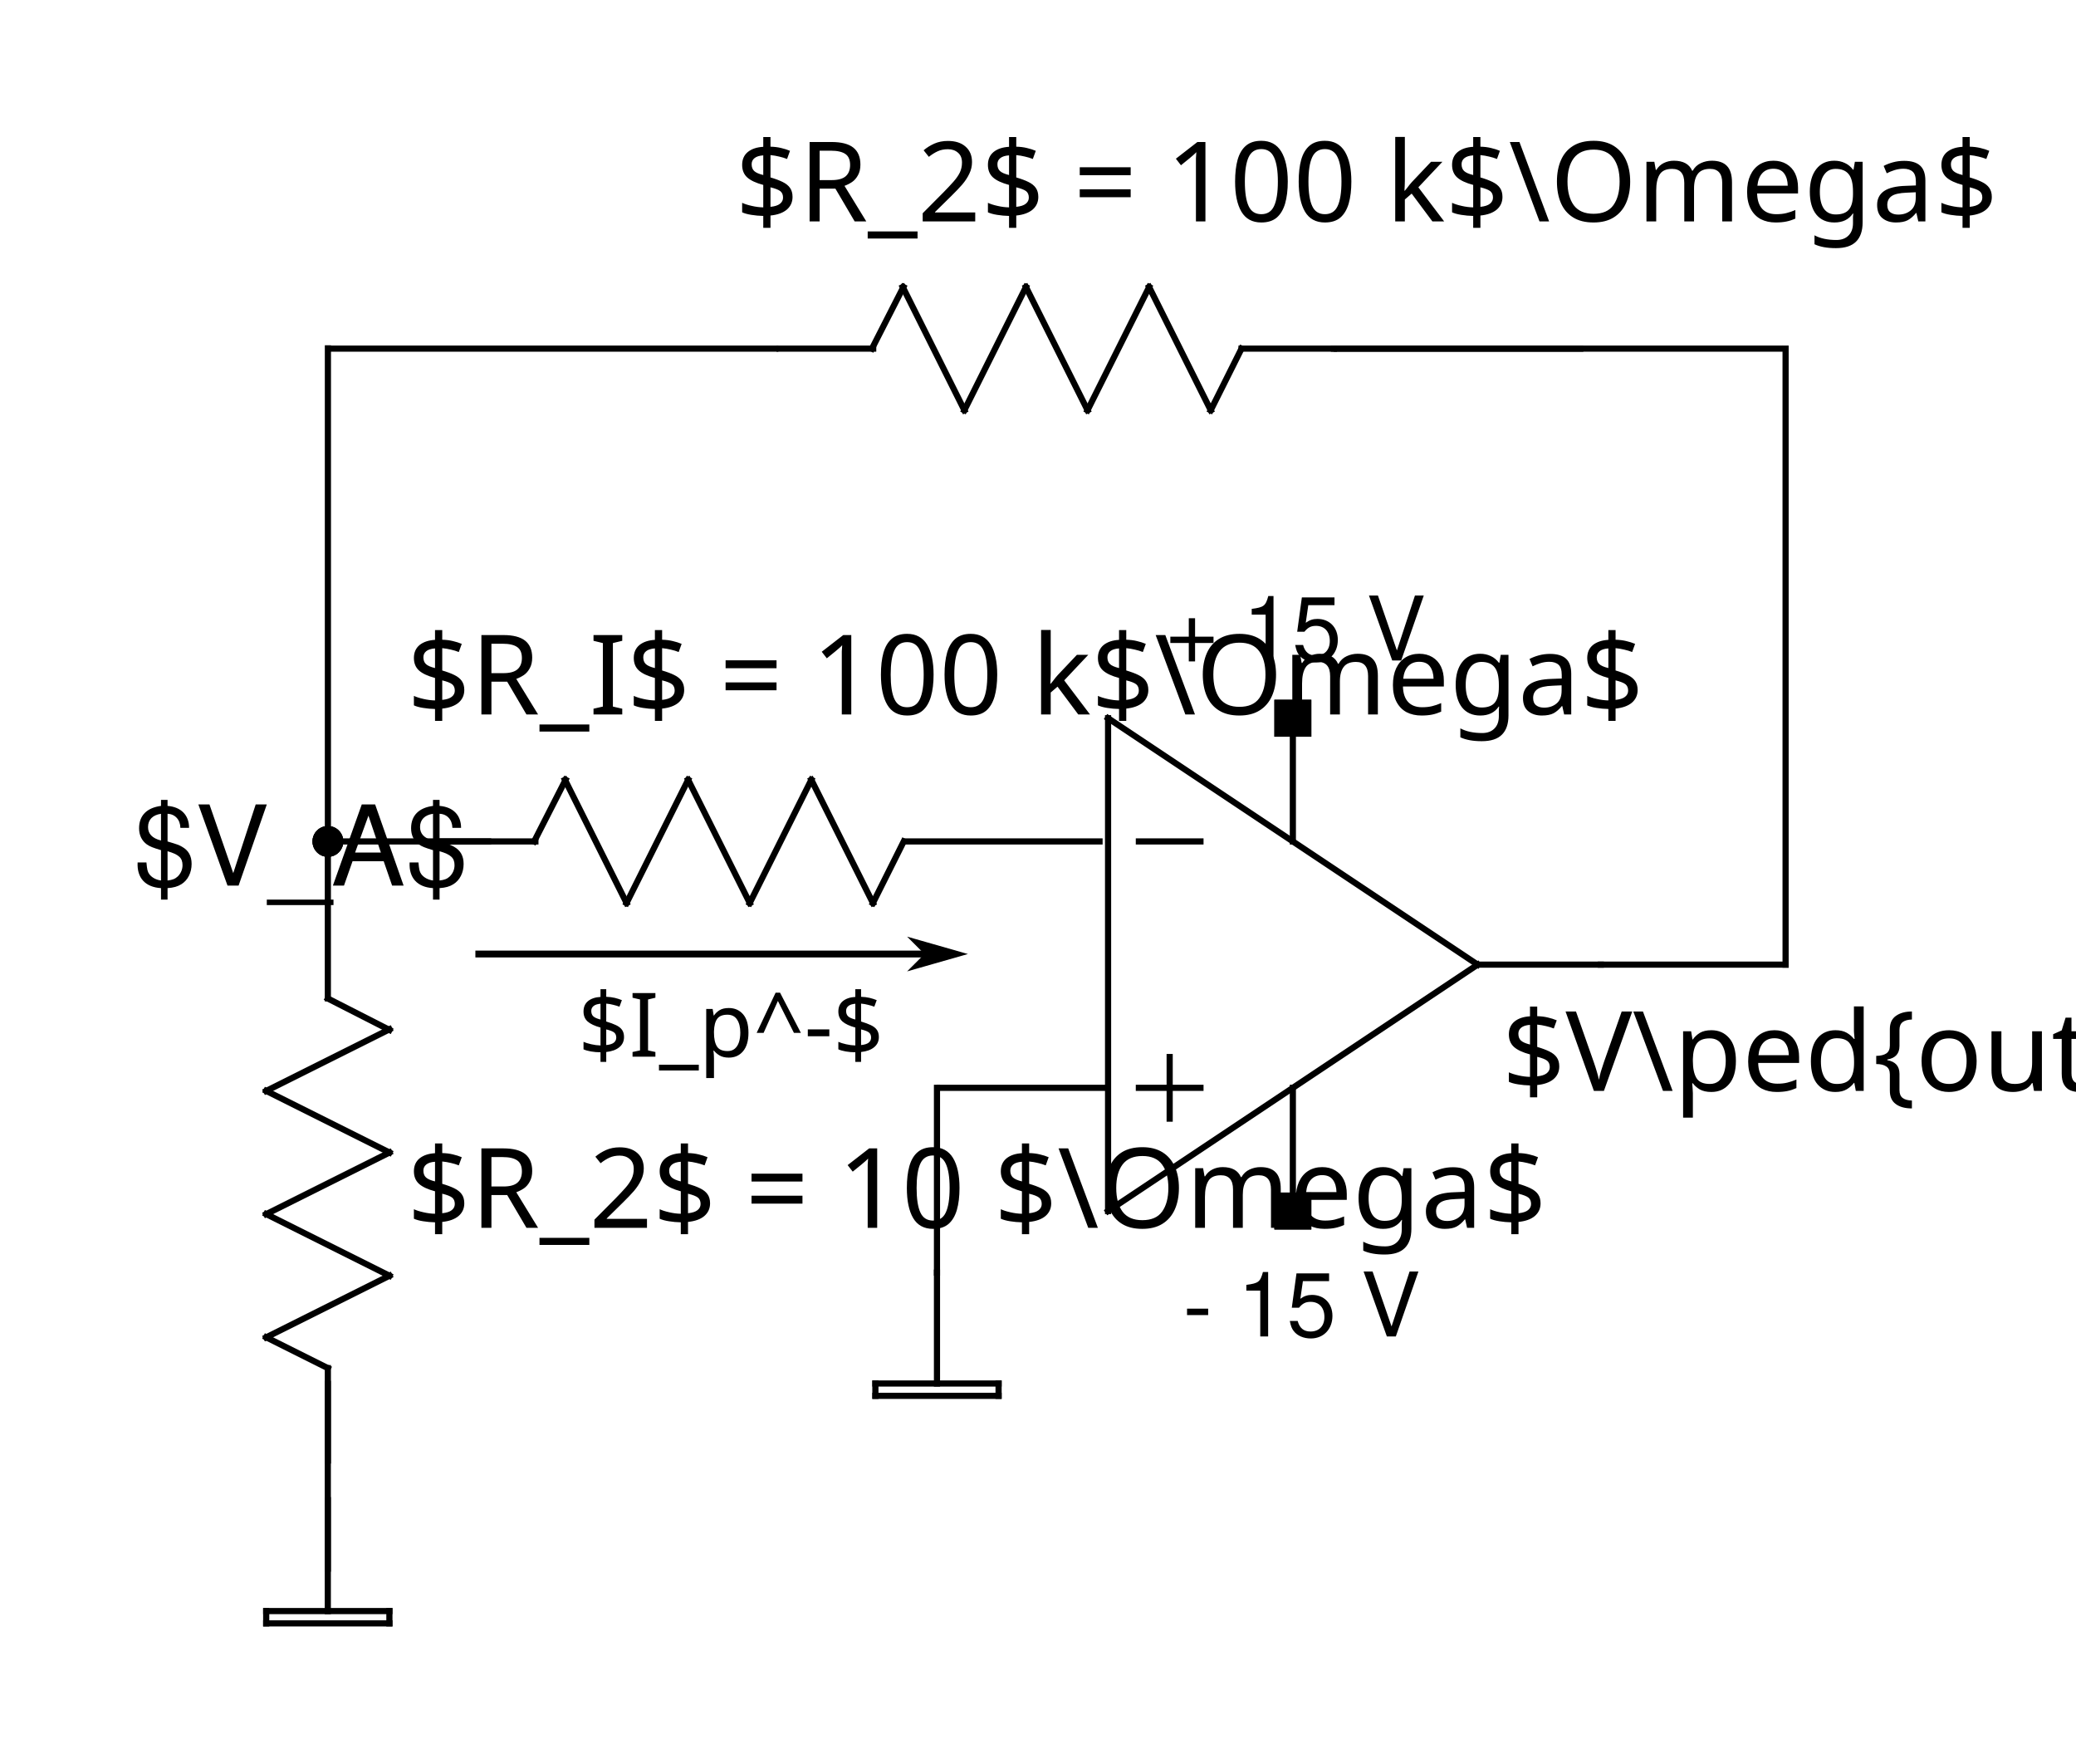
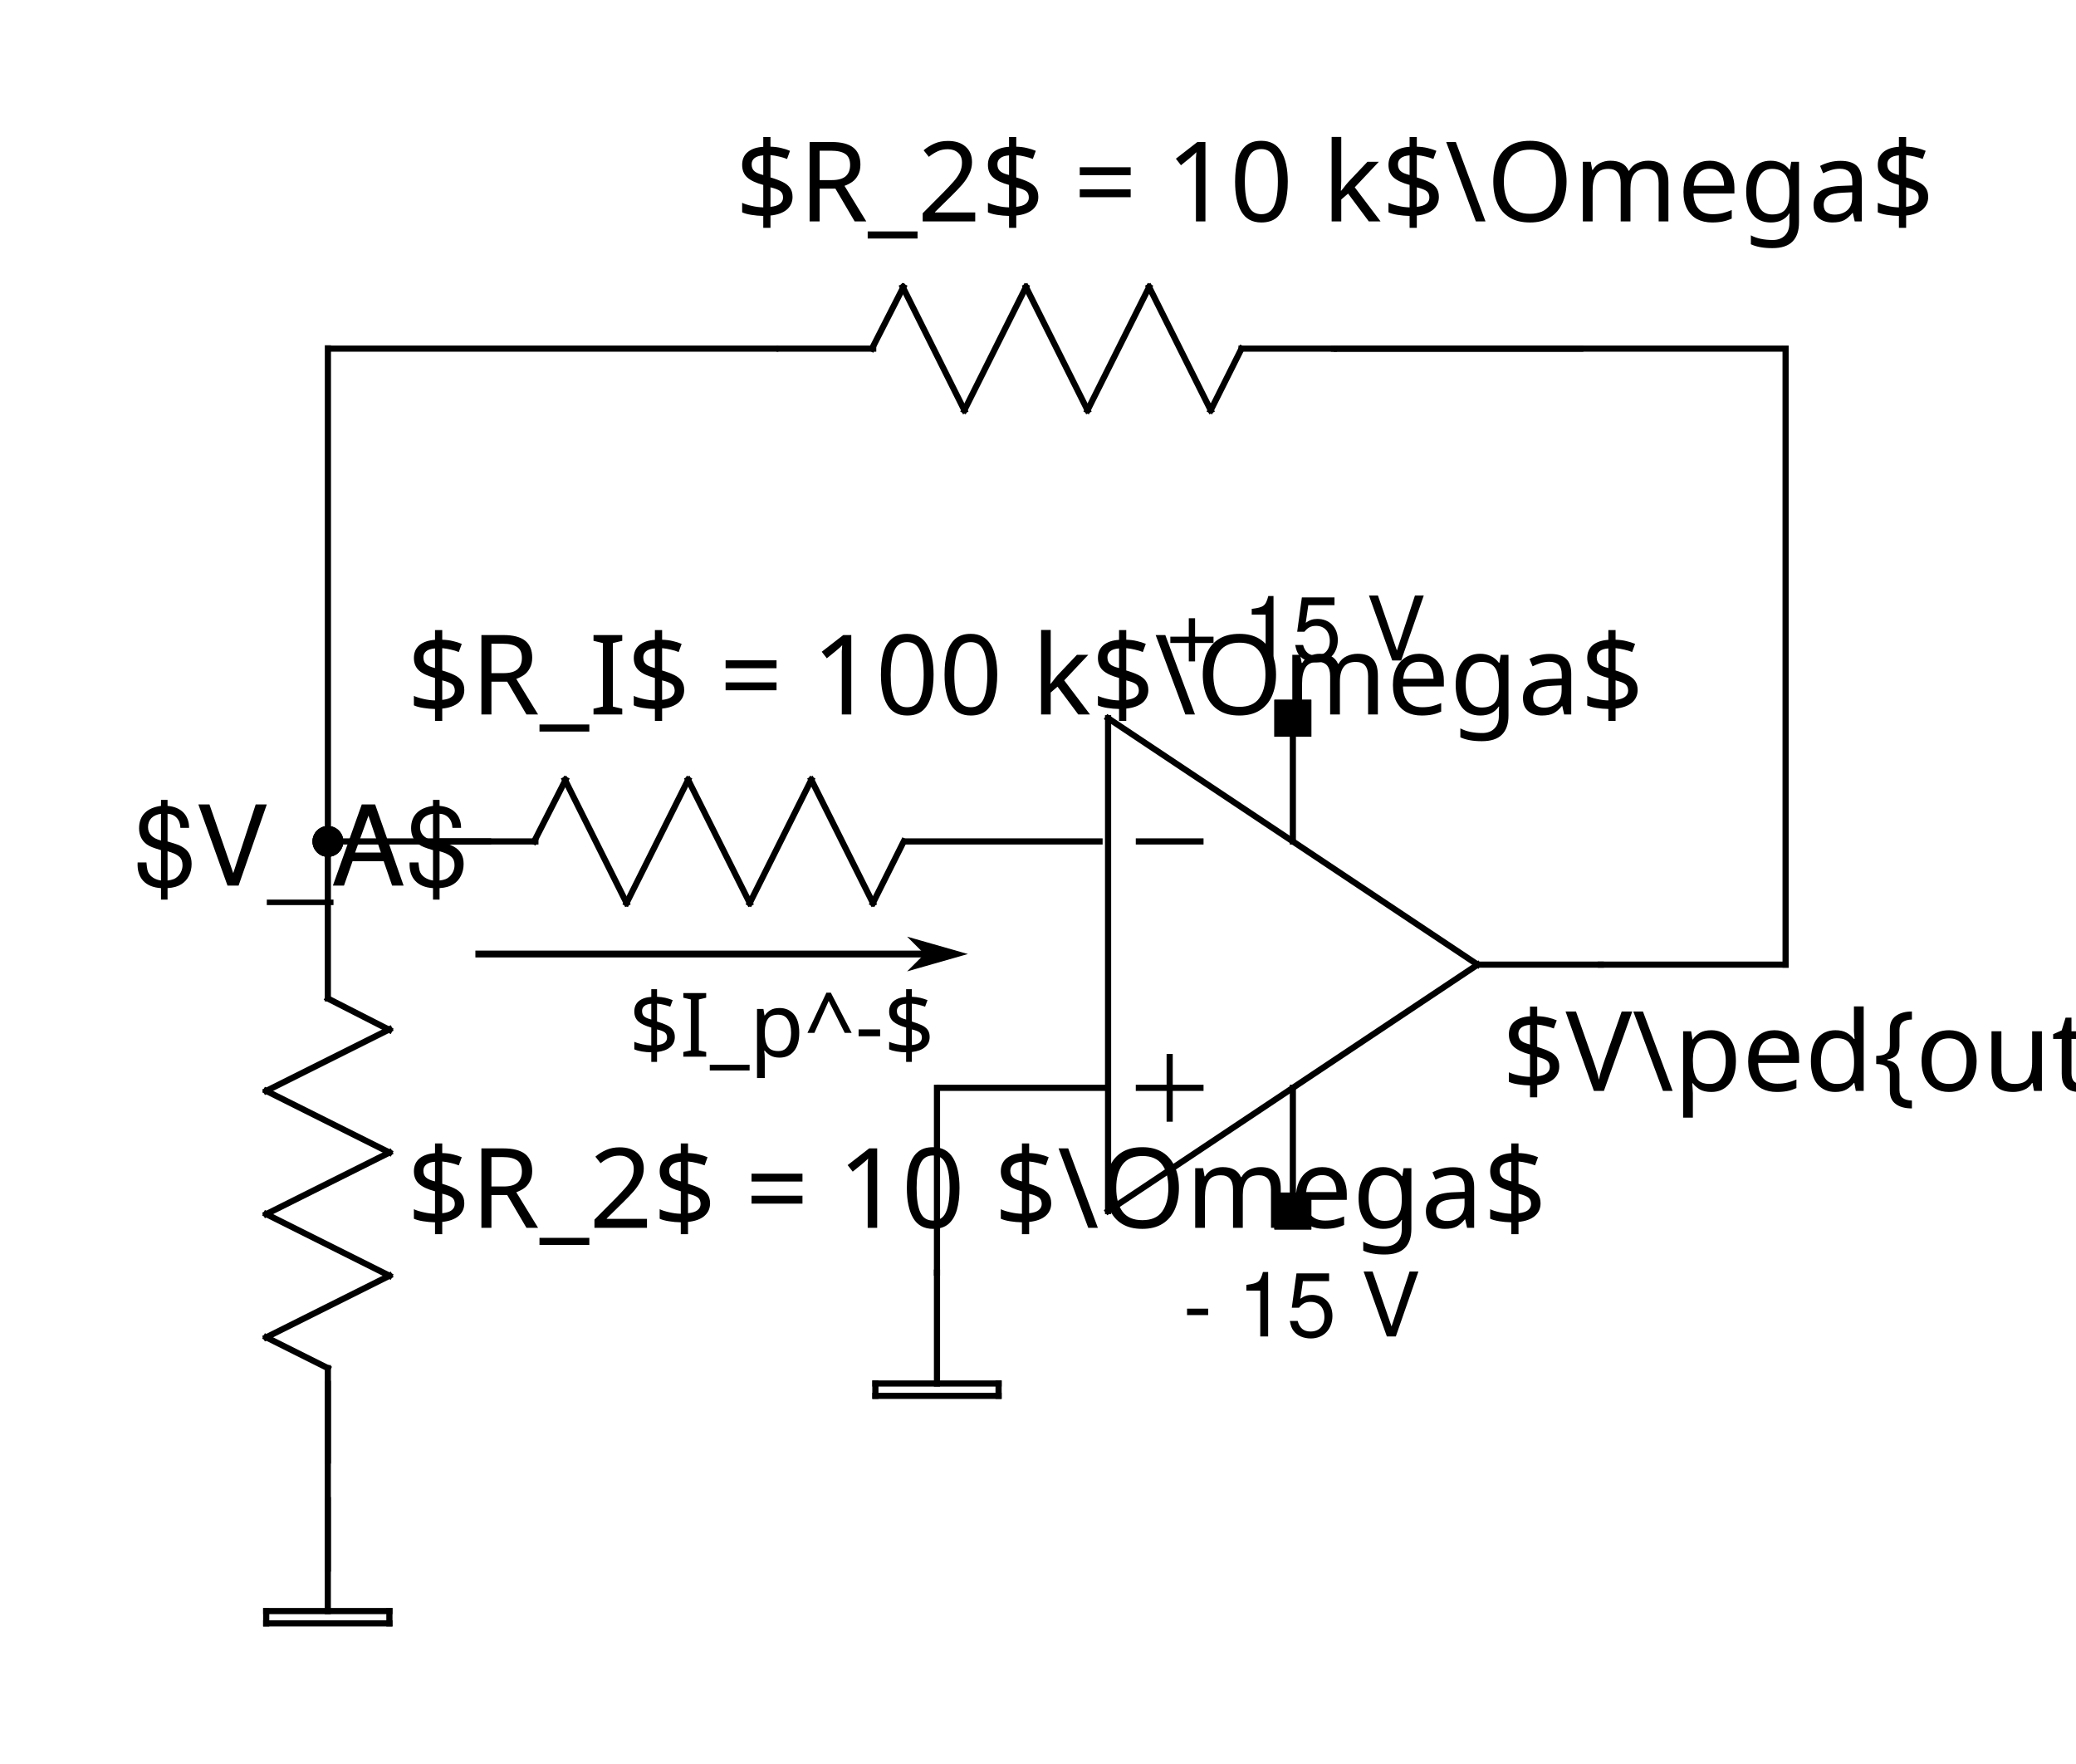
<svg xmlns="http://www.w3.org/2000/svg" id="svg2" version="1.1" width="303.349" height="257.632" xml:space="preserve">
  <defs id="defs6">
    <marker orient="auto" refY="0.0" refX="0.0" id="Arrow1Mend" style="overflow:visible;">
      <path id="path4382" d="M 0.0,0.0 L 5.0,-5.0 L -12.5,0.0 L 5.0,5.0 L 0.0,0.0 z " style="fill-rule:evenodd;stroke:#000000;stroke-width:1.0pt;" transform="scale(0.4) rotate(180) translate(10,0)" />
    </marker>
  </defs>
  <g id="g10" transform="matrix(1.25,0,0,-1.25,-45.08625,203.9353)">
    <g id="g32" />
    <path id="path38" style="fill:none;stroke:#000000;stroke-width:0.72;stroke-linecap:square;stroke-linejoin:miter;stroke-miterlimit:10;stroke-opacity:1;stroke-dasharray:none" d="m 163.2,115.2 7.2,14.4" />
    <path id="path40" style="fill:none;stroke:#000000;stroke-width:0.72;stroke-linecap:square;stroke-linejoin:miter;stroke-miterlimit:10;stroke-opacity:1;stroke-dasharray:none" d="m 156,129.6 7.2,-14.4" />
    <path id="path42" style="fill:none;stroke:#000000;stroke-width:0.72;stroke-linecap:square;stroke-linejoin:miter;stroke-miterlimit:10;stroke-opacity:1;stroke-dasharray:none" d="m 148.8,115.2 7.2,14.4" />
    <path id="path44" style="fill:none;stroke:#000000;stroke-width:0.72;stroke-linecap:square;stroke-linejoin:miter;stroke-miterlimit:10;stroke-opacity:1;stroke-dasharray:none" d="m 141.6,129.6 7.2,-14.4" />
    <path id="path46" style="fill:none;stroke:#000000;stroke-width:0.72;stroke-linecap:square;stroke-linejoin:miter;stroke-miterlimit:10;stroke-opacity:1;stroke-dasharray:none" d="m 177.6,115.2 -7.2,14.4" />
    <path id="path48" style="fill:none;stroke:#000000;stroke-width:0.72;stroke-linecap:square;stroke-linejoin:miter;stroke-miterlimit:10;stroke-opacity:1;stroke-dasharray:none" d="m 181.2,122.4 -3.6,-7.2" />
    <path id="path50" style="fill:none;stroke:#000000;stroke-width:0.72;stroke-linecap:square;stroke-linejoin:miter;stroke-miterlimit:10;stroke-opacity:1;stroke-dasharray:none" d="m 181.2,122.4 10.8,0" />
    <path id="path52" style="fill:none;stroke:#000000;stroke-width:0.72;stroke-linecap:square;stroke-linejoin:miter;stroke-miterlimit:10;stroke-opacity:1;stroke-dasharray:none" d="m 138.144,122.4 -10.944,0" />
    <path id="path54" style="fill:none;stroke:#000000;stroke-width:0.72;stroke-linecap:square;stroke-linejoin:miter;stroke-miterlimit:10;stroke-opacity:1;stroke-dasharray:none" d="m 138,122.4 3.672,7.2" />
    <path id="path66" style="fill:none;stroke:#000000;stroke-width:0.72;stroke-linecap:square;stroke-linejoin:miter;stroke-miterlimit:10;stroke-opacity:1;stroke-dasharray:none" d="M 93.127,64.8 74.871,64.8" />
    <path id="path68" style="fill:none;stroke:#000000;stroke-width:0.72;stroke-linecap:square;stroke-linejoin:miter;stroke-miterlimit:10;stroke-opacity:1;stroke-dasharray:none" d="m 74.899,122.4 51.802,0" />
    <path id="path70" style="fill:none;stroke:#000000;stroke-width:0.72;stroke-linecap:square;stroke-linejoin:miter;stroke-miterlimit:10;stroke-opacity:1;stroke-dasharray:none" d="m 74.4,65.483 0,56.951" />
    <path id="path72" style="fill:none;stroke:#000000;stroke-width:0.72;stroke-linecap:square;stroke-linejoin:miter;stroke-miterlimit:10;stroke-opacity:1;stroke-dasharray:none" d="m 220.8,122.4 -28.8,0" />
    <path id="path74" style="fill:none;stroke:#000000;stroke-width:0.72;stroke-linecap:square;stroke-linejoin:miter;stroke-miterlimit:10;stroke-opacity:1;stroke-dasharray:none" d="m 244.8,50.4 0,72" />
    <path id="path76" style="fill:none;stroke:#000000;stroke-width:0.72;stroke-linecap:square;stroke-linejoin:miter;stroke-miterlimit:10;stroke-opacity:1;stroke-dasharray:none" d="m 223.2,50.4 21.6,0" />
    <path id="path78" style="fill:none;stroke:#000000;stroke-width:0.72;stroke-linecap:square;stroke-linejoin:miter;stroke-miterlimit:10;stroke-opacity:1;stroke-dasharray:none" d="m 145.6,36 0,-21.6" />
    <path id="path14" style="fill:none;stroke:#000000;stroke-width:0.72;stroke-linecap:square;stroke-linejoin:miter;stroke-miterlimit:10;stroke-opacity:1;stroke-dasharray:none" d="m 67.194,21.239 14.4,-7.2" />
    <path id="path16" style="fill:none;stroke:#000000;stroke-width:0.72;stroke-linecap:square;stroke-linejoin:miter;stroke-miterlimit:10;stroke-opacity:1;stroke-dasharray:none" d="m 81.594,28.439 -14.4,-7.2" />
    <path id="path18" style="fill:none;stroke:#000000;stroke-width:0.72;stroke-linecap:square;stroke-linejoin:miter;stroke-miterlimit:10;stroke-opacity:1;stroke-dasharray:none" d="m 67.194,35.639 14.4,-7.2" />
    <path id="path20" style="fill:none;stroke:#000000;stroke-width:0.72;stroke-linecap:square;stroke-linejoin:miter;stroke-miterlimit:10;stroke-opacity:1;stroke-dasharray:none" d="m 81.594,42.839 -14.4,-7.2" />
    <path id="path22" style="fill:none;stroke:#000000;stroke-width:0.72;stroke-linecap:square;stroke-linejoin:miter;stroke-miterlimit:10;stroke-opacity:1;stroke-dasharray:none" d="m 67.194,6.839 14.4,7.2" />
    <path id="path24" style="fill:none;stroke:#000000;stroke-width:0.72;stroke-linecap:square;stroke-linejoin:miter;stroke-miterlimit:10;stroke-opacity:1;stroke-dasharray:none" d="m 74.394,3.239 -7.2,3.6" />
    <path id="path26" style="fill:none;stroke:#000000;stroke-width:0.72;stroke-linecap:square;stroke-linejoin:miter;stroke-miterlimit:10;stroke-opacity:1;stroke-dasharray:none" d="m 74.394,3.239 0,-10.8" />
    <path id="path28" style="fill:none;stroke:#000000;stroke-width:0.72;stroke-linecap:square;stroke-linejoin:miter;stroke-miterlimit:10;stroke-opacity:1;stroke-dasharray:none" d="m 74.394,46.459 0,17.575" />
    <path id="path30" style="fill:none;stroke:#000000;stroke-width:0.72;stroke-linecap:square;stroke-linejoin:miter;stroke-miterlimit:10;stroke-opacity:1;stroke-dasharray:none" d="m 74.394,46.439 7.2,-3.672" />
    <path id="path64" style="fill:none;stroke:#000000;stroke-width:0.72;stroke-linecap:square;stroke-linejoin:miter;stroke-miterlimit:10;stroke-opacity:1;stroke-dasharray:none" d="m 74.388,-20.197 0,21.6" />
    <path id="path82" style="fill:none;stroke:#000000;stroke-width:0.72;stroke-linecap:square;stroke-linejoin:miter;stroke-miterlimit:10;stroke-opacity:1;stroke-dasharray:none" d="m 81.588,-26.597 -14.4,0" />
    <path id="path84" style="fill:none;stroke:#000000;stroke-width:0.72;stroke-linecap:square;stroke-linejoin:miter;stroke-miterlimit:10;stroke-opacity:1;stroke-dasharray:none" d="m 81.588,-25.157 0,-1.44" />
    <path id="path86" style="fill:none;stroke:#000000;stroke-width:0.72;stroke-linecap:square;stroke-linejoin:miter;stroke-miterlimit:10;stroke-opacity:1;stroke-dasharray:none" d="m 67.188,-25.157 14.4,0" />
    <path id="path88" style="fill:none;stroke:#000000;stroke-width:0.72;stroke-linecap:square;stroke-linejoin:miter;stroke-miterlimit:10;stroke-opacity:1;stroke-dasharray:none" d="m 67.188,-26.597 0,1.44" />
    <path id="path90" style="fill:none;stroke:#000000;stroke-width:0.72;stroke-linecap:square;stroke-linejoin:miter;stroke-miterlimit:10;stroke-opacity:1;stroke-dasharray:none" d="m 74.388,-25.157 0,12.96" />
    <path id="path92" style="fill:none;stroke:#000000;stroke-width:0.72;stroke-linecap:square;stroke-linejoin:miter;stroke-miterlimit:10;stroke-opacity:1;stroke-dasharray:none" d="m 152.8,0 -14.4,0" />
    <path id="path94" style="fill:none;stroke:#000000;stroke-width:0.72;stroke-linecap:square;stroke-linejoin:miter;stroke-miterlimit:10;stroke-opacity:1;stroke-dasharray:none" d="M 152.8,1.44 152.8,0" />
    <path id="path96" style="fill:none;stroke:#000000;stroke-width:0.72;stroke-linecap:square;stroke-linejoin:miter;stroke-miterlimit:10;stroke-opacity:1;stroke-dasharray:none" d="m 138.4,1.44 14.4,0" />
    <path id="path98" style="fill:none;stroke:#000000;stroke-width:0.72;stroke-linecap:square;stroke-linejoin:miter;stroke-miterlimit:10;stroke-opacity:1;stroke-dasharray:none" d="m 138.4,0 0,1.44" />
    <path id="path100" style="fill:none;stroke:#000000;stroke-width:0.72;stroke-linecap:square;stroke-linejoin:miter;stroke-miterlimit:10;stroke-opacity:1;stroke-dasharray:none" d="m 145.6,1.44 0,12.96" />
    <g id="g102" transform="translate(-63.56,9.240008)">
      <text id="text104" transform="matrix(1,0,0,-1,115.2,50.4)">
        <tspan id="tspan106" y="0" x="0" style="font-size:13px;font-variant:normal;font-weight:normal;writing-mode:lr-tb;fill:#000000;fill-opacity:1;fill-rule:nonzero;stroke:none;font-family:Helvetica;-inkscape-font-specification:Helvetica">$V_A$</tspan>
      </text>
    </g>
    <path id="path108" style="fill:none;stroke:#000000;stroke-width:0.72;stroke-linecap:square;stroke-linejoin:miter;stroke-miterlimit:10;stroke-opacity:1;stroke-dasharray:none" d="m 165.6,79.2 0,-57.6" />
    <path id="path110" style="fill:none;stroke:#000000;stroke-width:0.72;stroke-linecap:square;stroke-linejoin:miter;stroke-miterlimit:10;stroke-opacity:1;stroke-dasharray:none" d="M 208.8,50.4 165.6,79.2" />
    <path id="path112" style="fill:none;stroke:#000000;stroke-width:0.72;stroke-linecap:square;stroke-linejoin:miter;stroke-miterlimit:10;stroke-opacity:1;stroke-dasharray:none" d="m 165.6,21.6 43.2,28.8" />
    <path id="path114" style="fill:none;stroke:#000000;stroke-width:0.72;stroke-linecap:square;stroke-linejoin:miter;stroke-miterlimit:10;stroke-opacity:1;stroke-dasharray:none" d="m 172.8,39.6 0,-7.2" />
    <path id="path116" style="fill:none;stroke:#000000;stroke-width:0.72;stroke-linecap:square;stroke-linejoin:miter;stroke-miterlimit:10;stroke-opacity:1;stroke-dasharray:none" d="m 176.4,36 -7.2,0" />
    <path id="path118" style="fill:none;stroke:#000000;stroke-width:0.72;stroke-linecap:square;stroke-linejoin:miter;stroke-miterlimit:10;stroke-opacity:1;stroke-dasharray:none" d="m 176.4,64.8 -7.2,0" />
    <path id="path128" style="fill:none;stroke:#000000;stroke-width:0.72;stroke-linecap:square;stroke-linejoin:miter;stroke-miterlimit:10;stroke-opacity:1;stroke-dasharray:none" d="M 165.526,36 145.913,36" />
    <path id="path136" style="fill:none;stroke:#000000;stroke-width:0.72;stroke-linecap:square;stroke-linejoin:miter;stroke-miterlimit:10;stroke-opacity:1;stroke-dasharray:none" d="m 223.2,50.4 -14.4,0" />
    <path id="path144" style="fill:none;stroke:#000000;stroke-width:0.72;stroke-linecap:square;stroke-linejoin:miter;stroke-miterlimit:10;stroke-opacity:1;stroke-dasharray:none" d="m 187.2,79.2 0,-14.4" />
    <g id="g146" transform="translate(-18.43611,21.14903)">
      <text id="text148" transform="matrix(1,0,0,-1,190.8,64.8)">
        <tspan id="tspan150" y="0" x="0" style="font-size:10.4px;font-variant:normal;font-weight:normal;writing-mode:lr-tb;fill:#000000;fill-opacity:1;fill-rule:nonzero;stroke:none;font-family:Helvetica;-inkscape-font-specification:Helvetica">+ 15 V</tspan>
      </text>
    </g>
    <path id="path152" style="fill:none;stroke:#000000;stroke-width:0.72;stroke-linecap:square;stroke-linejoin:miter;stroke-miterlimit:10;stroke-opacity:1;stroke-dasharray:none" d="m 187.2,21.6 0,14.4" />
    <g id="g154" transform="translate(-16.45307,-21.86125)">
      <text id="text156" transform="matrix(1,0,0,-1,190.8,28.8)">
        <tspan id="tspan158" y="0" x="0" style="font-size:10.4px;font-variant:normal;font-weight:normal;writing-mode:lr-tb;fill:#000000;fill-opacity:1;fill-rule:nonzero;stroke:none;font-family:Helvetica;-inkscape-font-specification:Helvetica">- 15 V</tspan>
      </text>
    </g>
    <path id="path160" style="fill:#000000;fill-opacity:1;fill-rule:nonzero;stroke:none" d="m 185.04,77.04 4.32,0 0,4.32 -4.32,0 0,-4.32 z" />
    <path id="path162" style="fill:#000000;fill-opacity:1;fill-rule:nonzero;stroke:none" d="m 185.04,19.44 4.32,0 0,4.32 -4.32,0 0,-4.32 z" />
    <path id="path164" style="fill:#000000;fill-opacity:1;fill-rule:nonzero;stroke:none" d="m 76.2,64.8 c 0,0.994 -0.806,1.8 -1.8,1.8 -0.994,0 -1.8,-0.806 -1.8,-1.8 0,-0.994 0.806,-1.8 1.8,-1.8 0.994,0 1.8,0.806 1.8,1.8" />
    <path id="path166" style="fill:#000000;fill-opacity:1;fill-rule:nonzero;stroke:none" d="m 76.2,64.8 c 0,0.994 -0.806,1.8 -1.8,1.8 -0.994,0 -1.8,-0.806 -1.8,-1.8 0,-0.994 0.806,-1.8 1.8,-1.8 0.994,0 1.8,0.806 1.8,1.8" />
    <path id="path168" style="fill:#000000;fill-opacity:1;fill-rule:nonzero;stroke:none" d="m 76.2,64.8 c 0,0.994 -0.806,1.8 -1.8,1.8 -0.994,0 -1.8,-0.806 -1.8,-1.8 0,-0.994 0.806,-1.8 1.8,-1.8 0.994,0 1.8,0.806 1.8,1.8" />
    <path id="path170" style="fill:#000000;fill-opacity:1;fill-rule:nonzero;stroke:none" d="m 185.04,77.04 4.32,0 0,4.32 -4.32,0 0,-4.32 z" />
    <path id="path172" style="fill:#000000;fill-opacity:1;fill-rule:nonzero;stroke:none" d="m 185.04,19.44 4.32,0 0,4.32 -4.32,0 0,-4.32 z" />
    <text xml:space="preserve" style="font-size:13px;font-style:normal;font-weight:normal;line-height:125%;letter-spacing:0px;word-spacing:0px;fill:#000000;fill-opacity:1;stroke:none;font-family:Sans" x="83.64" y="-19.64" id="text3229" transform="scale(1,-1)">
      <tspan id="tspan3231" x="83.64" y="-19.64">$R_2$ = 10 $\Omega$</tspan>
    </text>
    <text xml:space="preserve" style="font-size:13px;font-style:normal;font-weight:normal;line-height:125%;letter-spacing:0px;word-spacing:0px;fill:#000000;fill-opacity:1;stroke:none;font-family:Sans" x="122.011" y="-137.271" id="text3229-7" transform="scale(1,-1)">
-       <tspan id="tspan3231-9" x="122.011" y="-137.271">$R_2$ = 100 k$\Omega$</tspan>
+       <tspan id="tspan3231-9" x="122.011" y="-137.271">$R_2$ = 10 k$\Omega$</tspan>
    </text>
    <text xml:space="preserve" style="font-size:13px;font-style:normal;font-weight:normal;line-height:125%;letter-spacing:0px;word-spacing:0px;fill:#000000;fill-opacity:1;stroke:none;font-family:Sans" x="211.64" y="-35.64" id="text5051" transform="scale(1,-1)">
      <tspan id="tspan5053" x="211.64" y="-35.64">$V\ped{out}$</tspan>
    </text>
    <path id="path14-6" style="fill:none;stroke:#000000;stroke-width:0.72;stroke-linecap:square;stroke-linejoin:miter;stroke-miterlimit:10;stroke-opacity:1;stroke-dasharray:none" d="m 123.712,57.6 7.2,14.4" />
    <path id="path16-9" style="fill:none;stroke:#000000;stroke-width:0.72;stroke-linecap:square;stroke-linejoin:miter;stroke-miterlimit:10;stroke-opacity:1;stroke-dasharray:none" d="m 116.512,72 7.2,-14.4" />
    <path id="path18-9" style="fill:none;stroke:#000000;stroke-width:0.72;stroke-linecap:square;stroke-linejoin:miter;stroke-miterlimit:10;stroke-opacity:1;stroke-dasharray:none" d="m 109.312,57.6 7.2,14.4" />
    <path id="path20-3" style="fill:none;stroke:#000000;stroke-width:0.72;stroke-linecap:square;stroke-linejoin:miter;stroke-miterlimit:10;stroke-opacity:1;stroke-dasharray:none" d="m 102.112,72 7.2,-14.4" />
    <path id="path22-0" style="fill:none;stroke:#000000;stroke-width:0.72;stroke-linecap:square;stroke-linejoin:miter;stroke-miterlimit:10;stroke-opacity:1;stroke-dasharray:none" d="m 138.112,57.6 -7.2,14.4" />
    <path id="path24-1" style="fill:none;stroke:#000000;stroke-width:0.72;stroke-linecap:square;stroke-linejoin:miter;stroke-miterlimit:10;stroke-opacity:1;stroke-dasharray:none" d="m 141.712,64.8 -3.6,-7.2" />
    <path id="path26-9" style="fill:none;stroke:#000000;stroke-width:0.72;stroke-linecap:square;stroke-linejoin:miter;stroke-miterlimit:10;stroke-opacity:1;stroke-dasharray:none" d="m 142.102,64.8 22.5,0" />
    <path id="path28-0" style="fill:none;stroke:#000000;stroke-width:0.72;stroke-linecap:square;stroke-linejoin:miter;stroke-miterlimit:10;stroke-opacity:1;stroke-dasharray:none" d="m 98.656,64.8 -10.944,0" />
    <path id="path30-4" style="fill:none;stroke:#000000;stroke-width:0.72;stroke-linecap:square;stroke-linejoin:miter;stroke-miterlimit:10;stroke-opacity:1;stroke-dasharray:none" d="M 98.512,64.8 102.184,72" />
    <text xml:space="preserve" style="font-size:13px;font-style:normal;font-weight:normal;line-height:125%;letter-spacing:0px;word-spacing:0px;fill:#000000;fill-opacity:1;stroke:none;font-family:Sans" x="83.64" y="-79.64" id="text5168" transform="scale(1,-1)">
      <tspan id="tspan5170" x="83.64" y="-79.64">$R_I$ = 100 k$\Omega$</tspan>
    </text>
    <path id="path68-1" style="fill:none;stroke:#000000;stroke-width:0.72;stroke-linecap:square;stroke-linejoin:miter;stroke-miterlimit:10;stroke-opacity:1;stroke-dasharray:none" d="m 192.339,122.4 51.802,0" />
    <path style="fill:none;stroke:#000000;stroke-width:1px;stroke-linecap:butt;stroke-linejoin:miter;stroke-opacity:1;marker-end:url(#Arrow1Mend)" d="m 69.464,139.385 70,0" id="path5215" transform="matrix(0.8,0,0,-0.8,36.069,163.1483)" />
-     <text xml:space="preserve" style="font-size:10.4px;font-style:normal;font-weight:normal;line-height:125%;letter-spacing:0px;word-spacing:0px;fill:#000000;fill-opacity:1;stroke:none;font-family:Sans" x="103.64" y="-39.64" id="text5909" transform="scale(1,-1)">
-       <tspan id="tspan5911" x="103.64" y="-39.64">$I_p^-$</tspan>
+     <text xml:space="preserve" style="font-size:10.4px;font-style:normal;font-weight:normal;line-height:125%;letter-spacing:0px;word-spacing:0px;fill:#000000;fill-opacity:1;stroke:none;font-family:Sans" x="109.58" y="-39.64" id="text5909" transform="scale(1,-1)">
+       <tspan id="tspan5911" x="109.58" y="-39.64">$I_p^-$</tspan>
    </text>
  </g>
</svg>
